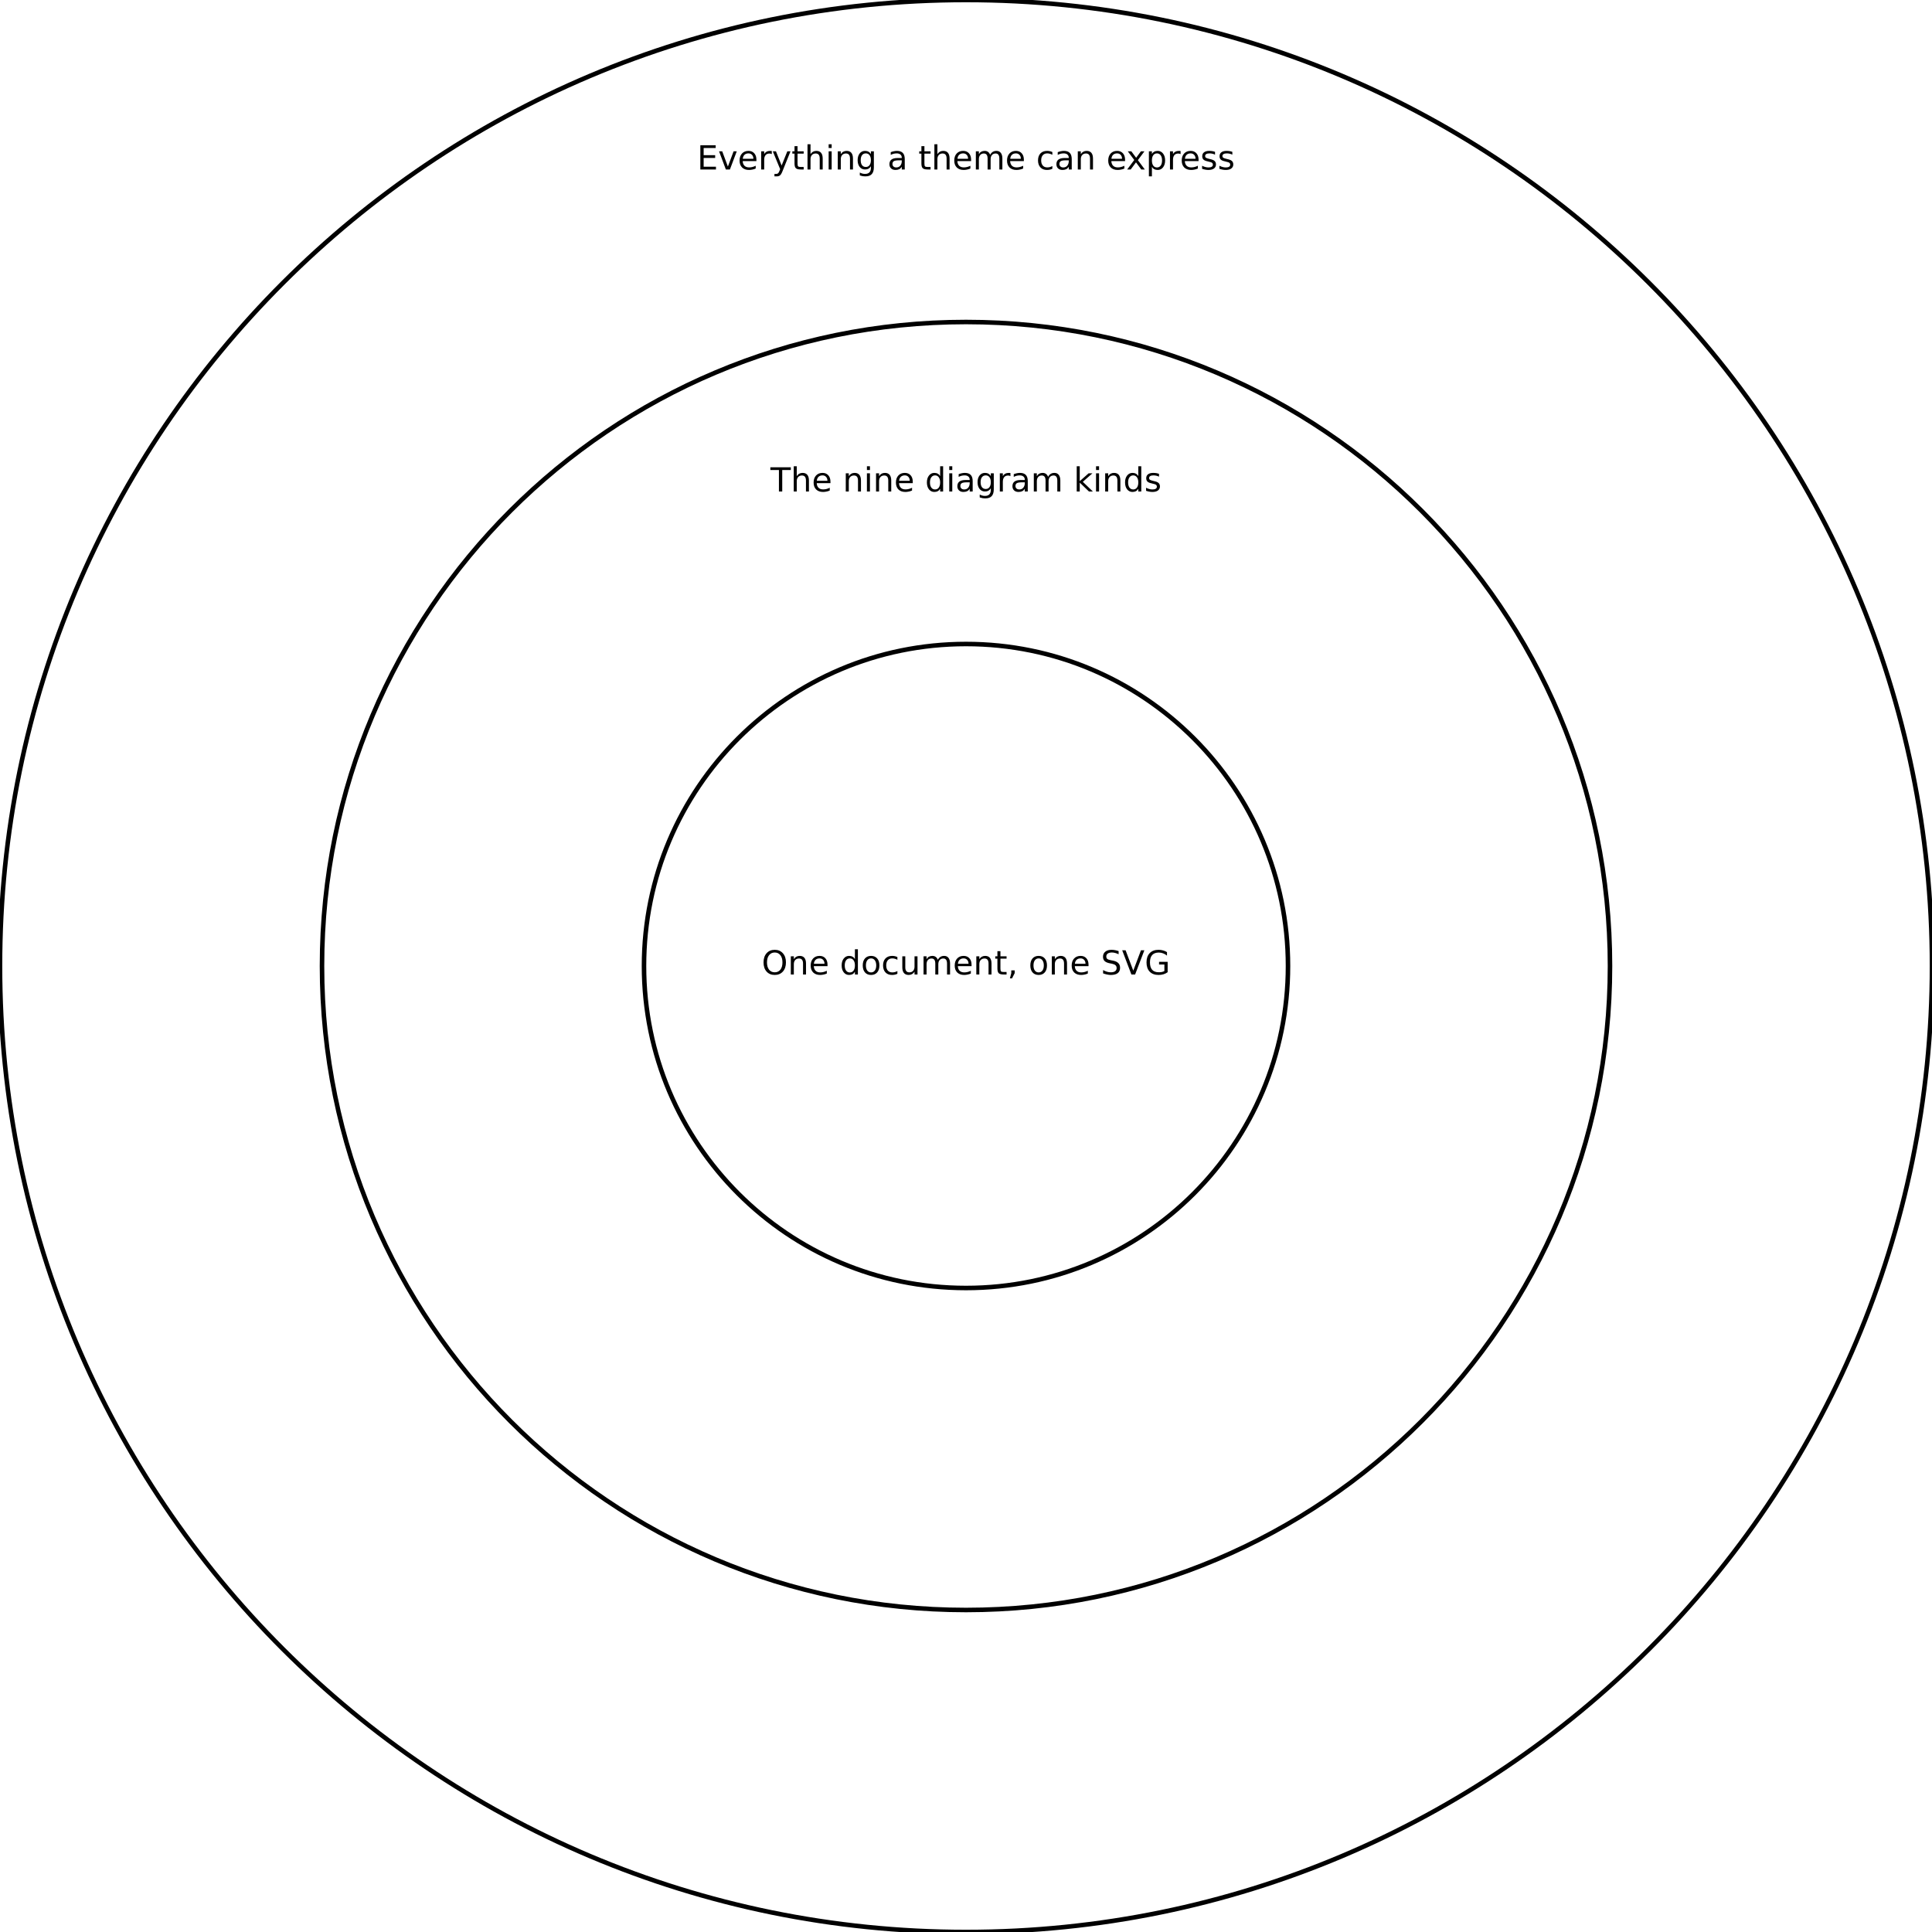
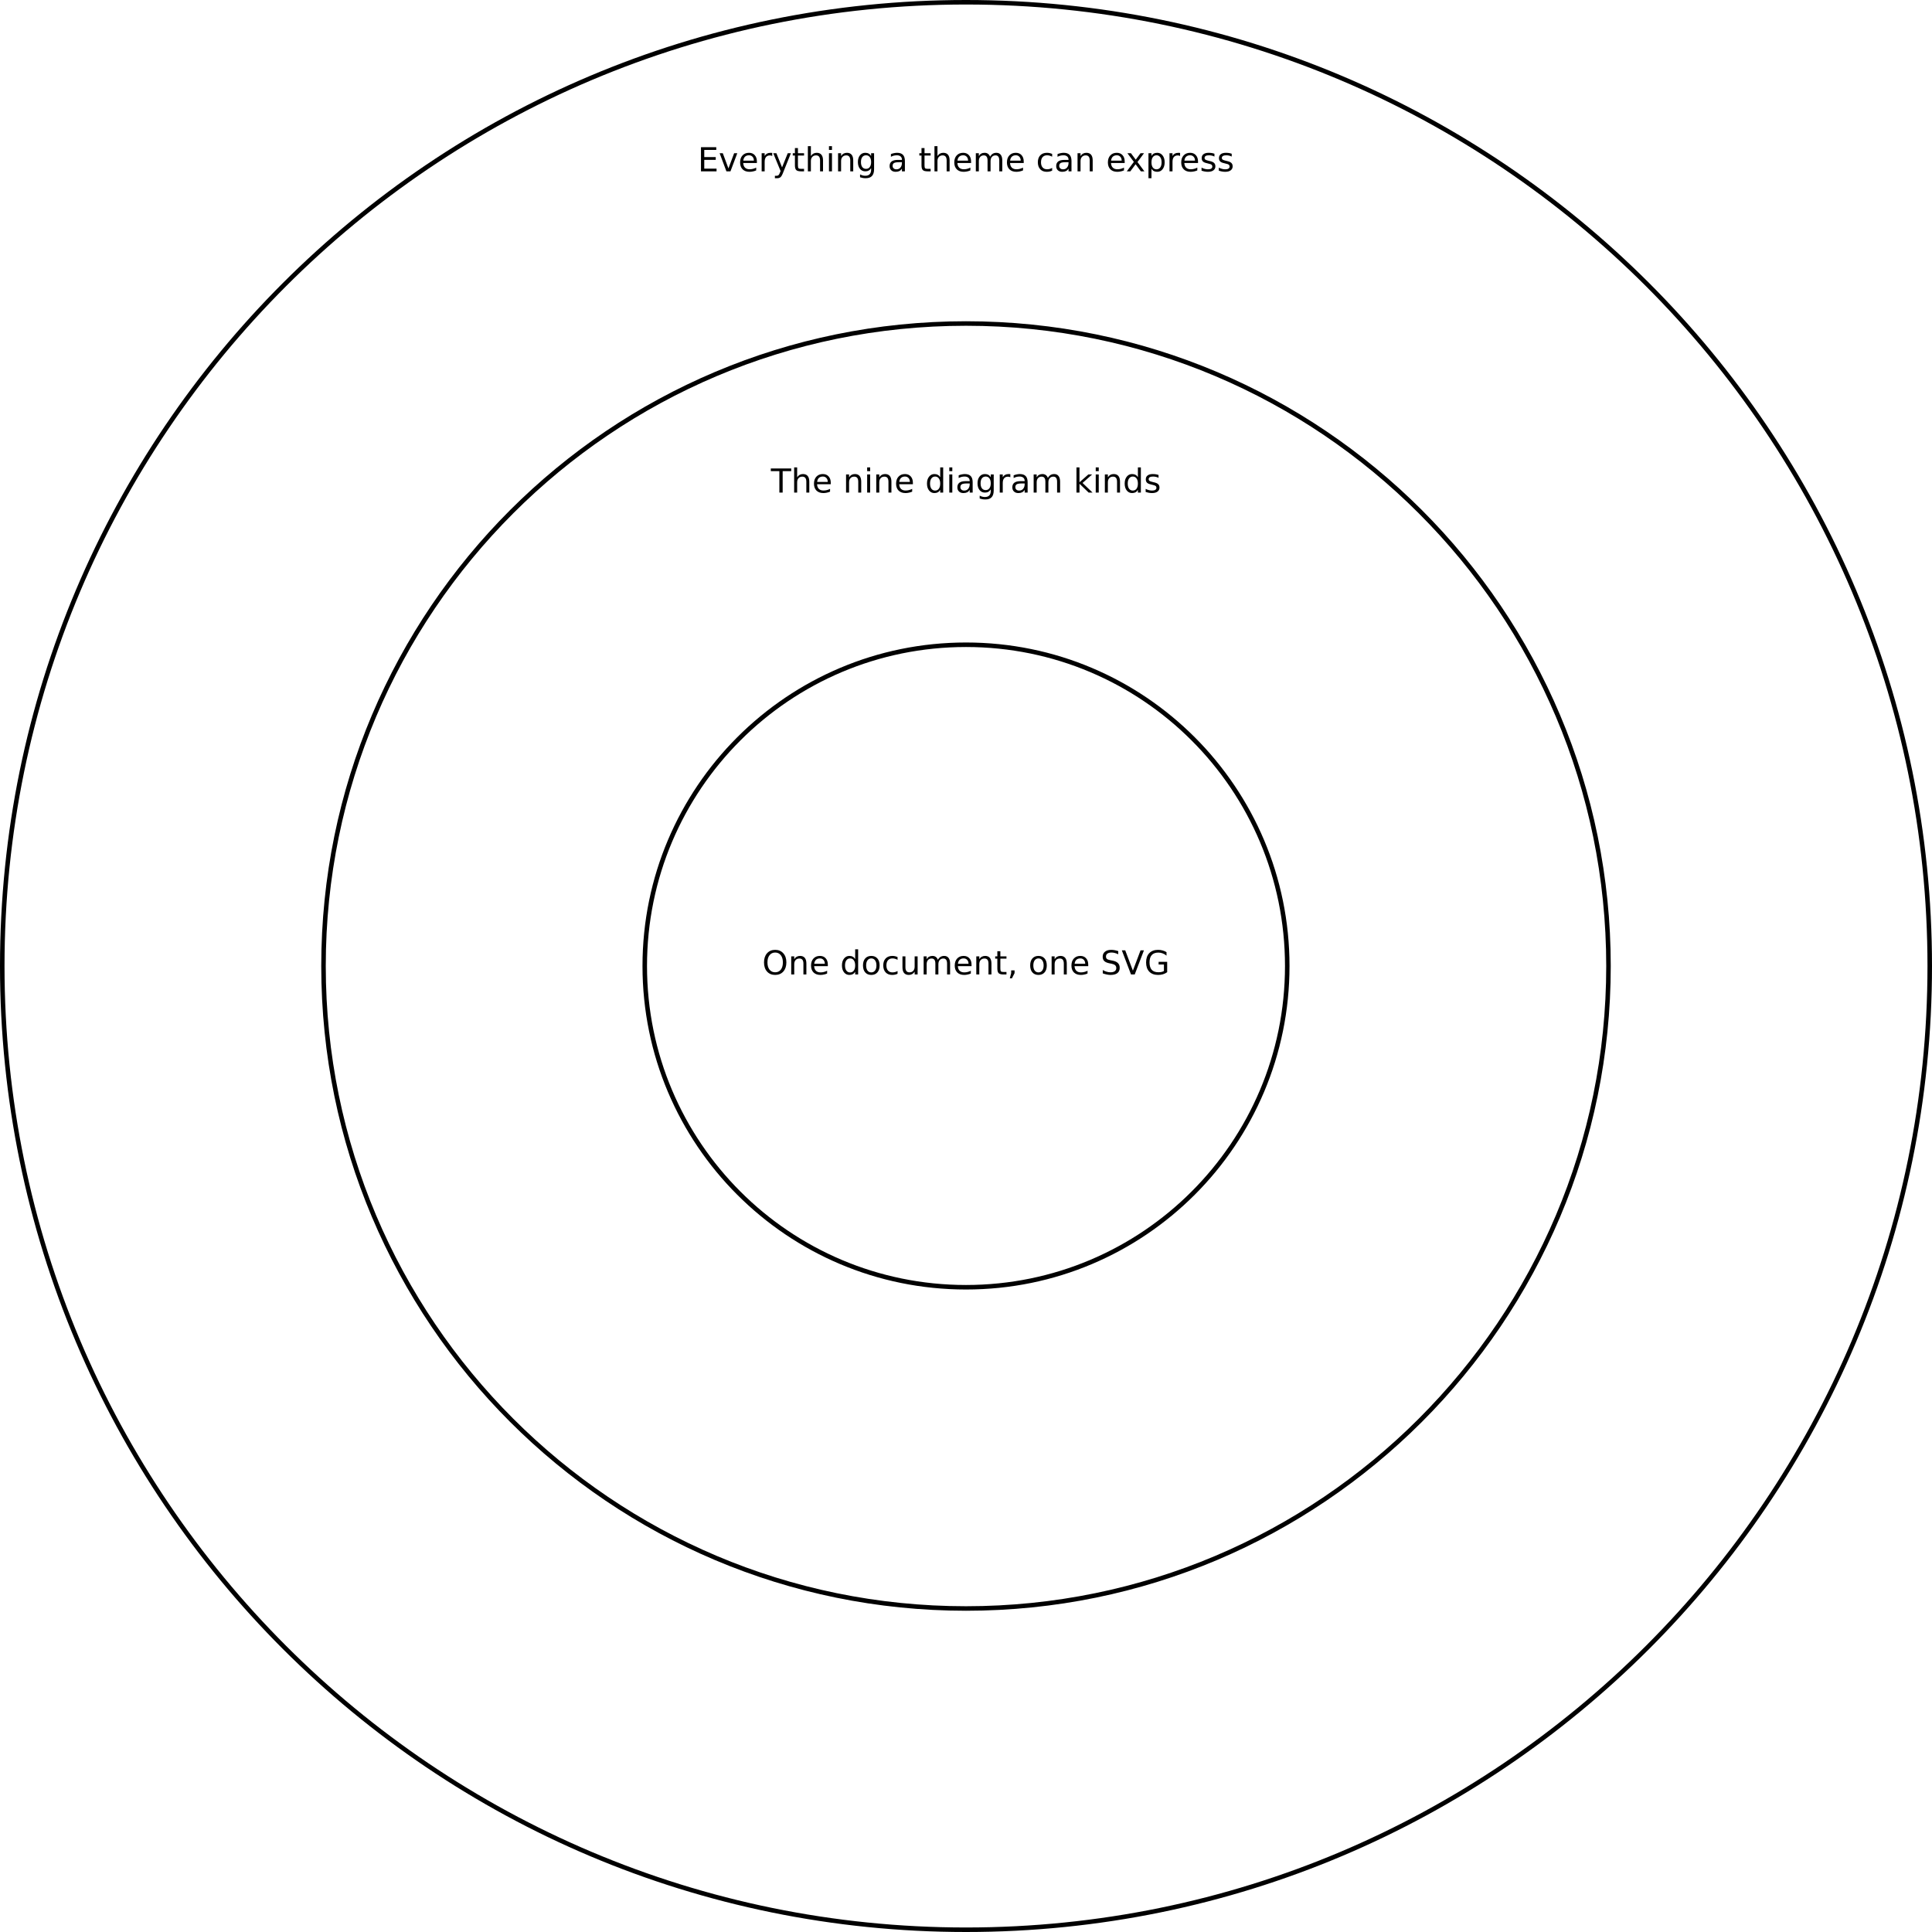
- <svg xmlns="http://www.w3.org/2000/svg" viewBox="0 0 640 640" role="img" aria-labelledby="dsde27c9dab0-title dsde27c9dab0-desc">
+ <svg xmlns="http://www.w3.org/2000/svg" viewBox="-0.75 -0.75 641.5 641.5" role="img" aria-labelledby="dsde27c9dab0-title dsde27c9dab0-desc">
  <ellipse cx="320" cy="320" rx="320" ry="320" fill="none" stroke="currentColor" stroke-width="1.5" />
  <ellipse cx="320" cy="320" rx="213.333" ry="213.333" fill="none" stroke="currentColor" stroke-width="1.5" />
  <ellipse cx="320" cy="320" rx="106.667" ry="106.667" fill="none" stroke="currentColor" stroke-width="1.5" />
  <text x="230.923" y="56.141" font-family="'DejaVu Sans', sans-serif" font-size="11" fill="currentColor">Everything a theme can express</text>
  <text x="255.217" y="162.808" font-family="'DejaVu Sans', sans-serif" font-size="11" fill="currentColor">The nine diagram kinds</text>
  <text x="252.308" y="322.808" font-family="'DejaVu Sans', sans-serif" font-size="11" fill="currentColor">One document, one SVG</text>
</svg>
